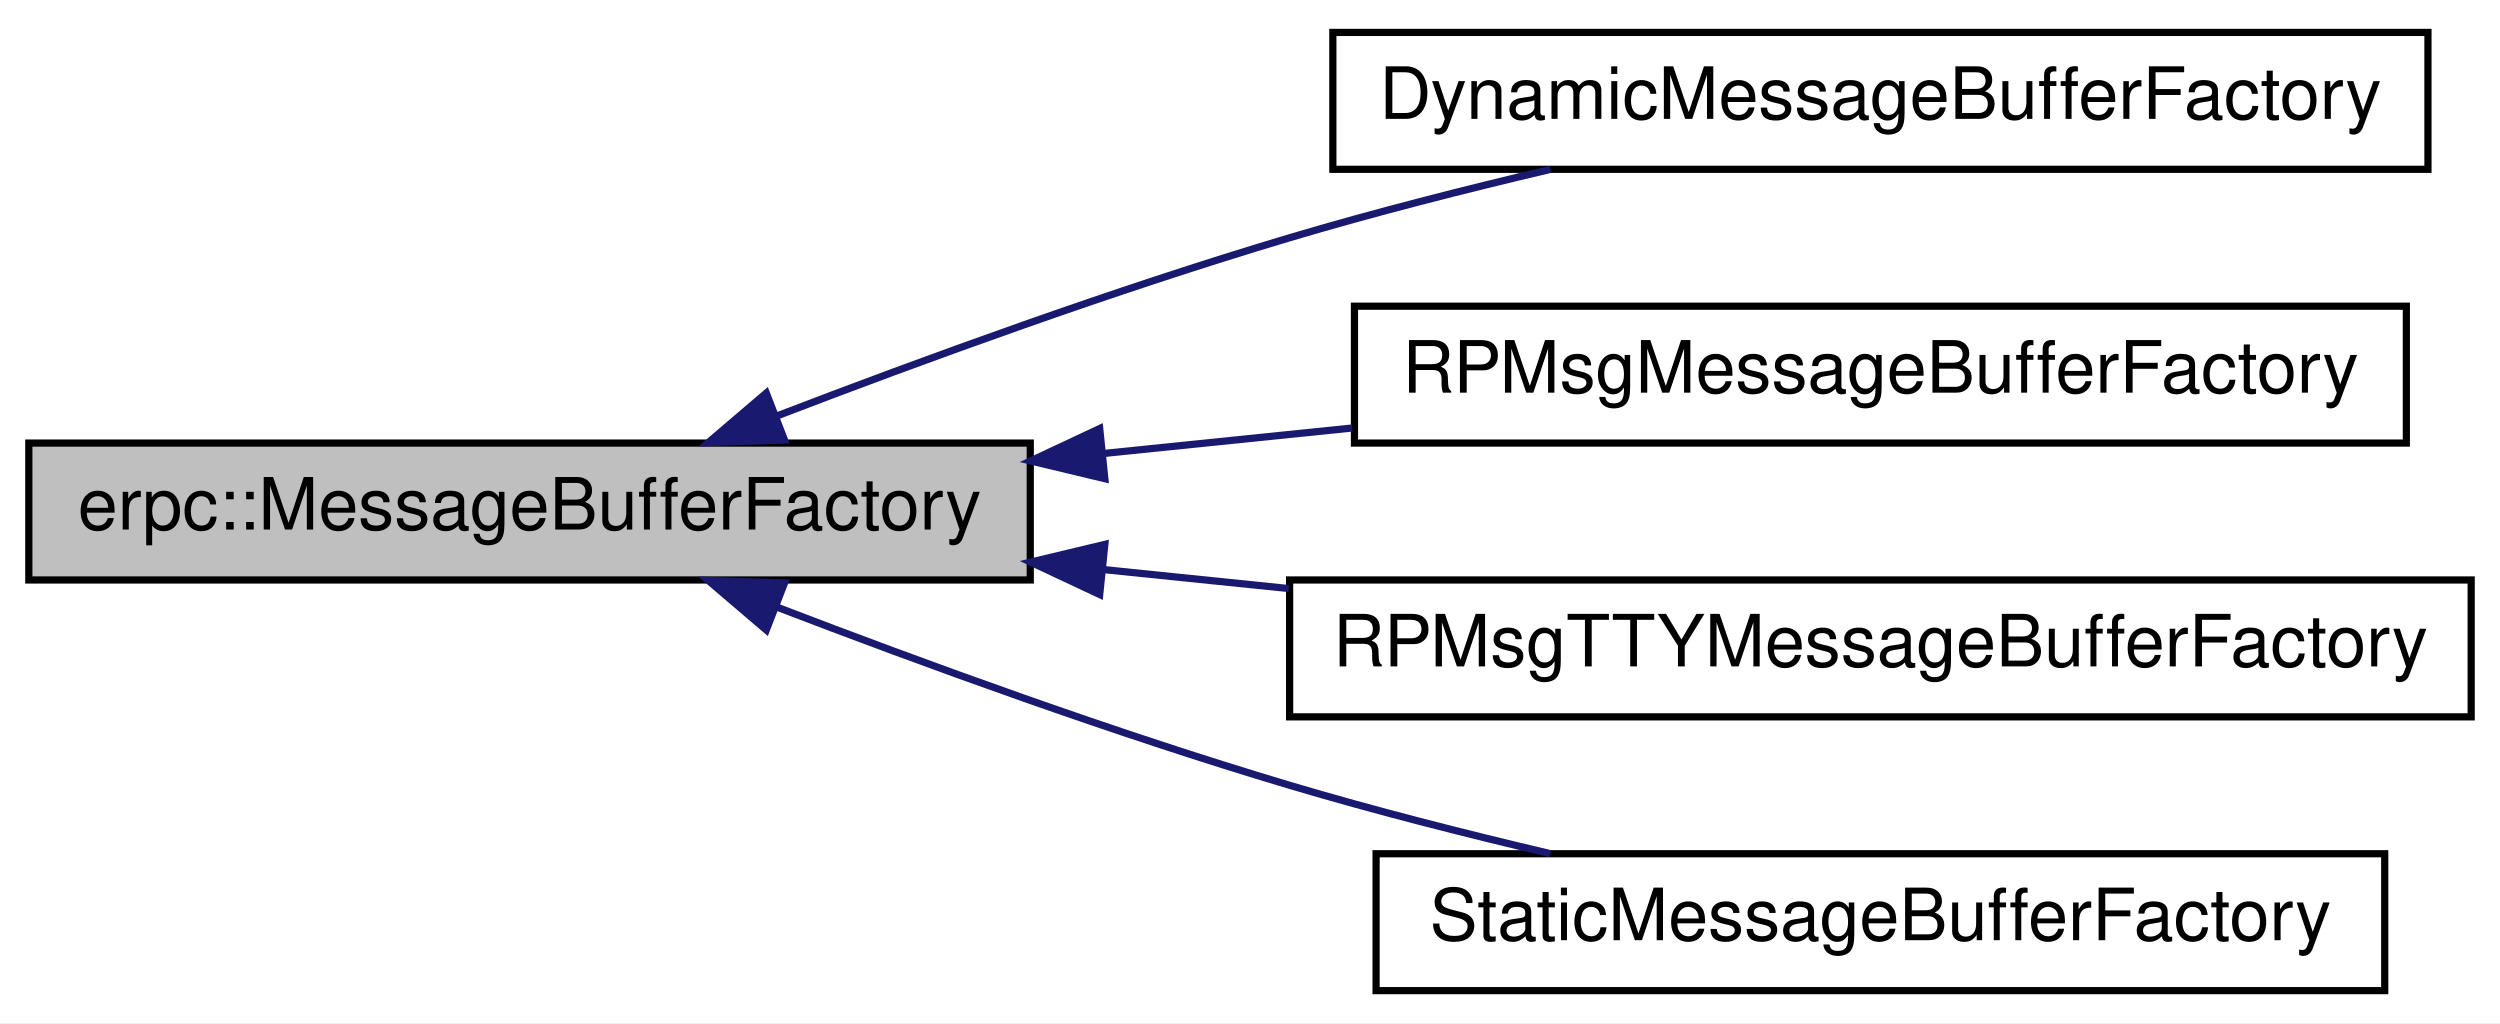
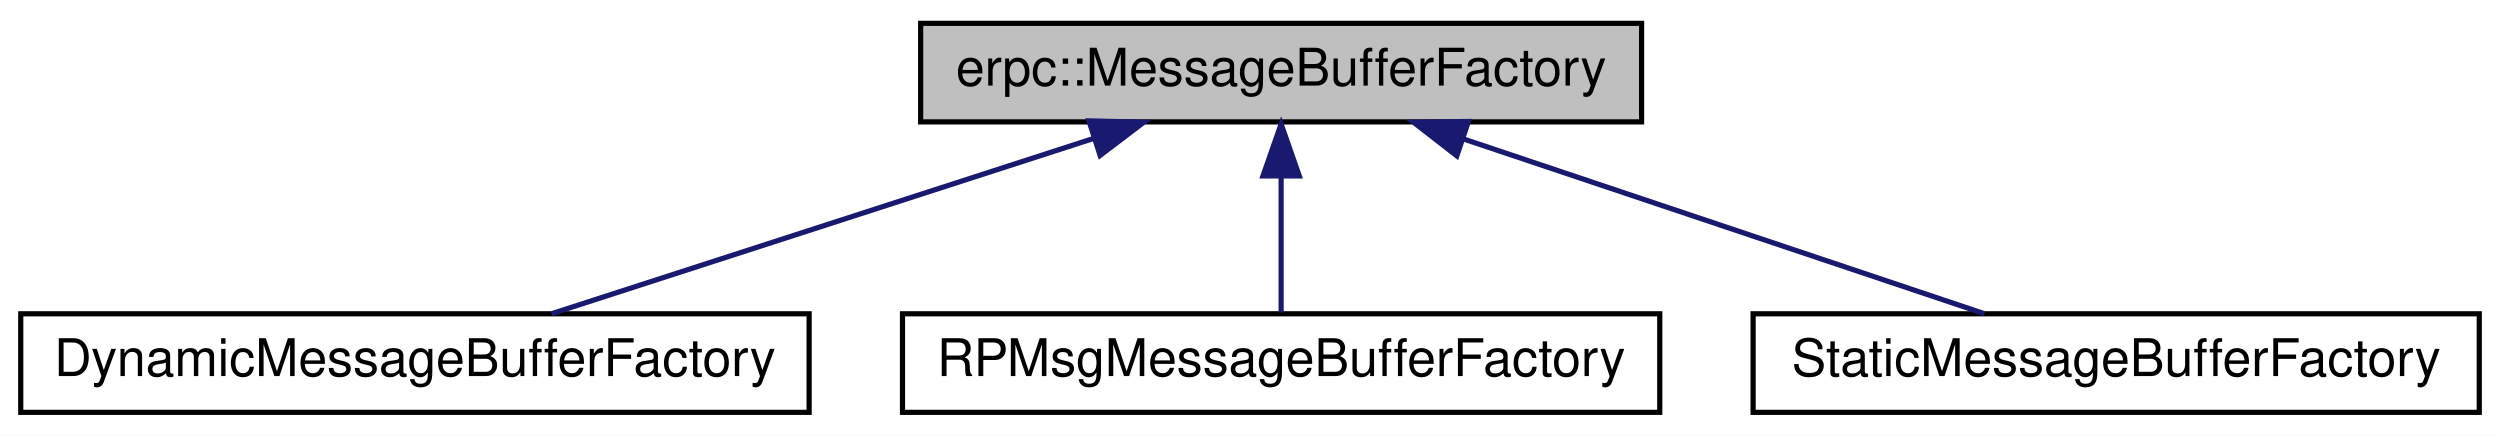
- <svg xmlns="http://www.w3.org/2000/svg" xmlns:xlink="http://www.w3.org/1999/xlink" width="347pt" height="142pt" viewBox="0.00 0.00 347.00 142.00">
-   <g id="graph0" class="graph" transform="scale(1 1) rotate(0) translate(4 138)">
-     <polygon fill="white" stroke="none" points="-4,4 -4,-138 343,-138 343,4 -4,4" />
+ <svg xmlns="http://www.w3.org/2000/svg" xmlns:xlink="http://www.w3.org/1999/xlink" width="482pt" height="84pt" viewBox="0.00 0.00 482.00 84.00">
+   <g id="graph0" class="graph" transform="scale(1 1) rotate(0) translate(4 80)">
+     <polygon fill="white" stroke="none" points="-4,4 -4,-80 478,-80 478,4 -4,4" />
    <g id="node1" class="node">
-       <polygon fill="#bfbfbf" stroke="black" points="0,-57.5 0,-76.5 139,-76.5 139,-57.5 0,-57.5" />
-       <text text-anchor="middle" x="69.5" y="-64.5" font-family="Helvetica,sans-Serif" font-size="10.00">erpc::MessageBufferFactory</text>
+       <polygon fill="#bfbfbf" stroke="black" points="173.5,-56.5 173.5,-75.5 312.5,-75.5 312.5,-56.5 173.5,-56.5" />
+       <text text-anchor="middle" x="243" y="-63.5" font-family="Helvetica,sans-Serif" font-size="10.00">erpc::MessageBufferFactory</text>
    </g>
    <g id="node2" class="node">
      <g id="a_node2">
        <a xlink:href="class_dynamic_message_buffer_factory.html" target="_top" xlink:title="Dynamic message buffer factory. ">
-           <polygon fill="white" stroke="black" points="181,-114.5 181,-133.5 333,-133.5 333,-114.5 181,-114.5" />
-           <text text-anchor="middle" x="257" y="-121.5" font-family="Helvetica,sans-Serif" font-size="10.00">DynamicMessageBufferFactory</text>
+           <polygon fill="white" stroke="black" points="0,-0.5 0,-19.5 152,-19.5 152,-0.5 0,-0.5" />
+           <text text-anchor="middle" x="76" y="-7.5" font-family="Helvetica,sans-Serif" font-size="10.00">DynamicMessageBufferFactory</text>
        </a>
      </g>
    </g>
    <g id="edge1" class="edge">
-       <path fill="none" stroke="midnightblue" d="M103.754,-80.234C124.121,-88.053 150.833,-97.799 175,-105 186.628,-108.465 199.346,-111.701 211.187,-114.487" />
-       <polygon fill="midnightblue" stroke="midnightblue" points="104.893,-76.922 94.304,-76.57 102.362,-83.449 104.893,-76.922" />
+       <path fill="none" stroke="midnightblue" d="M206.83,-53.304C175.363,-43.129 130.506,-28.625 102.338,-19.516" />
+       <polygon fill="midnightblue" stroke="midnightblue" points="205.947,-56.697 216.538,-56.444 208.1,-50.037 205.947,-56.697" />
    </g>
    <g id="node3" class="node">
      <g id="a_node3">
        <a xlink:href="class_r_p_msg_message_buffer_factory.html" target="_top" xlink:title="RPMsg zero copy message buffer factory. ">
-           <polygon fill="white" stroke="black" points="184,-76.5 184,-95.5 330,-95.5 330,-76.5 184,-76.5" />
-           <text text-anchor="middle" x="257" y="-83.5" font-family="Helvetica,sans-Serif" font-size="10.00">RPMsgMessageBufferFactory</text>
+           <polygon fill="white" stroke="black" points="170,-0.5 170,-19.5 316,-19.5 316,-0.5 170,-0.5" />
+           <text text-anchor="middle" x="243" y="-7.5" font-family="Helvetica,sans-Serif" font-size="10.00">RPMsgMessageBufferFactory</text>
        </a>
      </g>
    </g>
    <g id="edge2" class="edge">
-       <path fill="none" stroke="midnightblue" d="M149.051,-75.046C160.543,-76.223 172.333,-77.43 183.693,-78.594" />
-       <polygon fill="midnightblue" stroke="midnightblue" points="149.351,-71.558 139.046,-74.021 148.638,-78.522 149.351,-71.558" />
+       <path fill="none" stroke="midnightblue" d="M243,-45.804C243,-36.91 243,-26.78 243,-19.751" />
+       <polygon fill="midnightblue" stroke="midnightblue" points="239.5,-46.083 243,-56.083 246.5,-46.083 239.5,-46.083" />
    </g>
    <g id="node4" class="node">
      <g id="a_node4">
-         <a xlink:href="class_r_p_msg_t_t_y_message_buffer_factory.html" target="_top" xlink:title="RPMsg TTY message buffer factory. ">
-           <polygon fill="white" stroke="black" points="175,-38.5 175,-57.5 339,-57.5 339,-38.5 175,-38.5" />
-           <text text-anchor="middle" x="257" y="-45.5" font-family="Helvetica,sans-Serif" font-size="10.00">RPMsgTTYMessageBufferFactory</text>
+         <a xlink:href="class_static_message_buffer_factory.html" target="_top" xlink:title="Static Message buffer factory. ">
+           <polygon fill="white" stroke="black" points="334,-0.5 334,-19.5 474,-19.5 474,-0.5 334,-0.5" />
+           <text text-anchor="middle" x="404" y="-7.5" font-family="Helvetica,sans-Serif" font-size="10.00">StaticMessageBufferFactory</text>
        </a>
      </g>
    </g>
    <g id="edge3" class="edge">
-       <path fill="none" stroke="midnightblue" d="M148.999,-58.96C157.557,-58.083 166.281,-57.19 174.87,-56.31" />
-       <polygon fill="midnightblue" stroke="midnightblue" points="148.638,-55.478 139.046,-59.979 149.351,-62.442 148.638,-55.478" />
-     </g>
-     <g id="node5" class="node">
-       <g id="a_node5">
-         <a xlink:href="class_static_message_buffer_factory.html" target="_top" xlink:title="Static Message buffer factory. ">
-           <polygon fill="white" stroke="black" points="187,-0.5 187,-19.5 327,-19.5 327,-0.5 187,-0.5" />
-           <text text-anchor="middle" x="257" y="-7.5" font-family="Helvetica,sans-Serif" font-size="10.00">StaticMessageBufferFactory</text>
-         </a>
-       </g>
-     </g>
-     <g id="edge4" class="edge">
-       <path fill="none" stroke="midnightblue" d="M103.754,-53.766C124.121,-45.947 150.833,-36.201 175,-29 186.628,-25.535 199.346,-22.299 211.187,-19.514" />
-       <polygon fill="midnightblue" stroke="midnightblue" points="102.362,-50.551 94.304,-57.43 104.893,-57.078 102.362,-50.551" />
+       <path fill="none" stroke="midnightblue" d="M278.265,-53.172C308.581,-43.004 351.57,-28.585 378.608,-19.516" />
+       <polygon fill="midnightblue" stroke="midnightblue" points="276.879,-49.945 268.511,-56.444 279.105,-56.582 276.879,-49.945" />
    </g>
  </g>
</svg>
